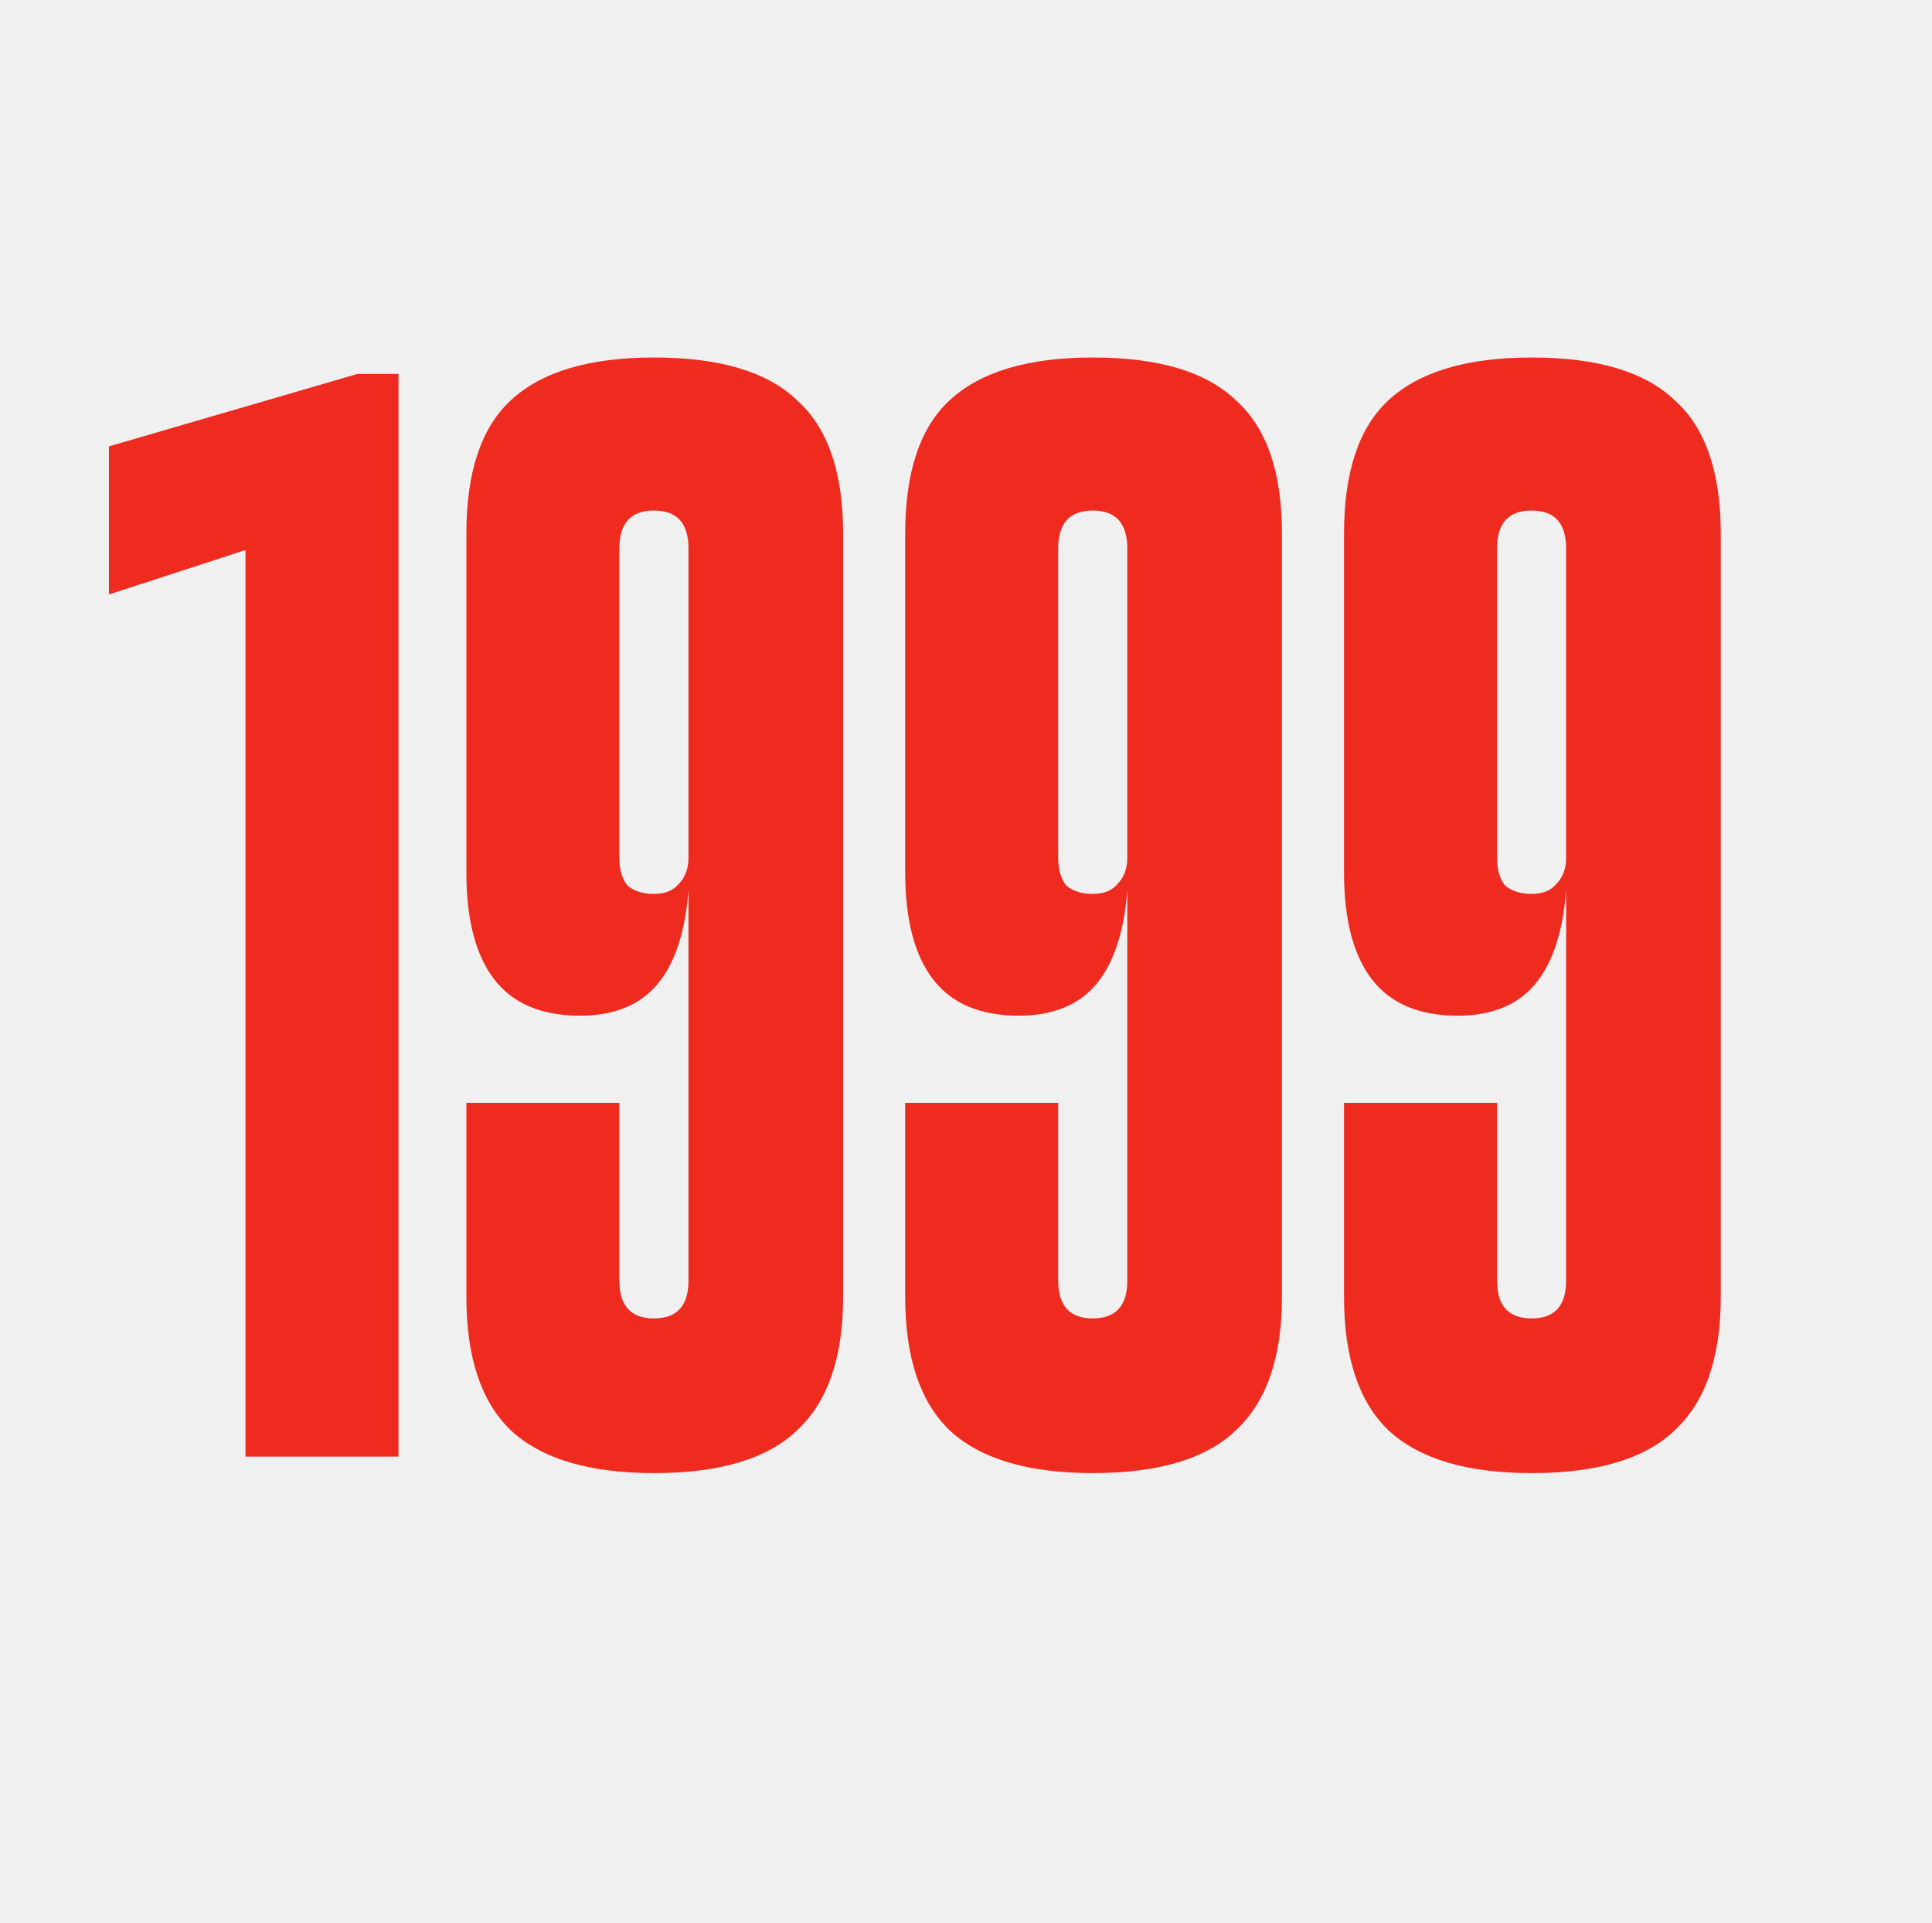
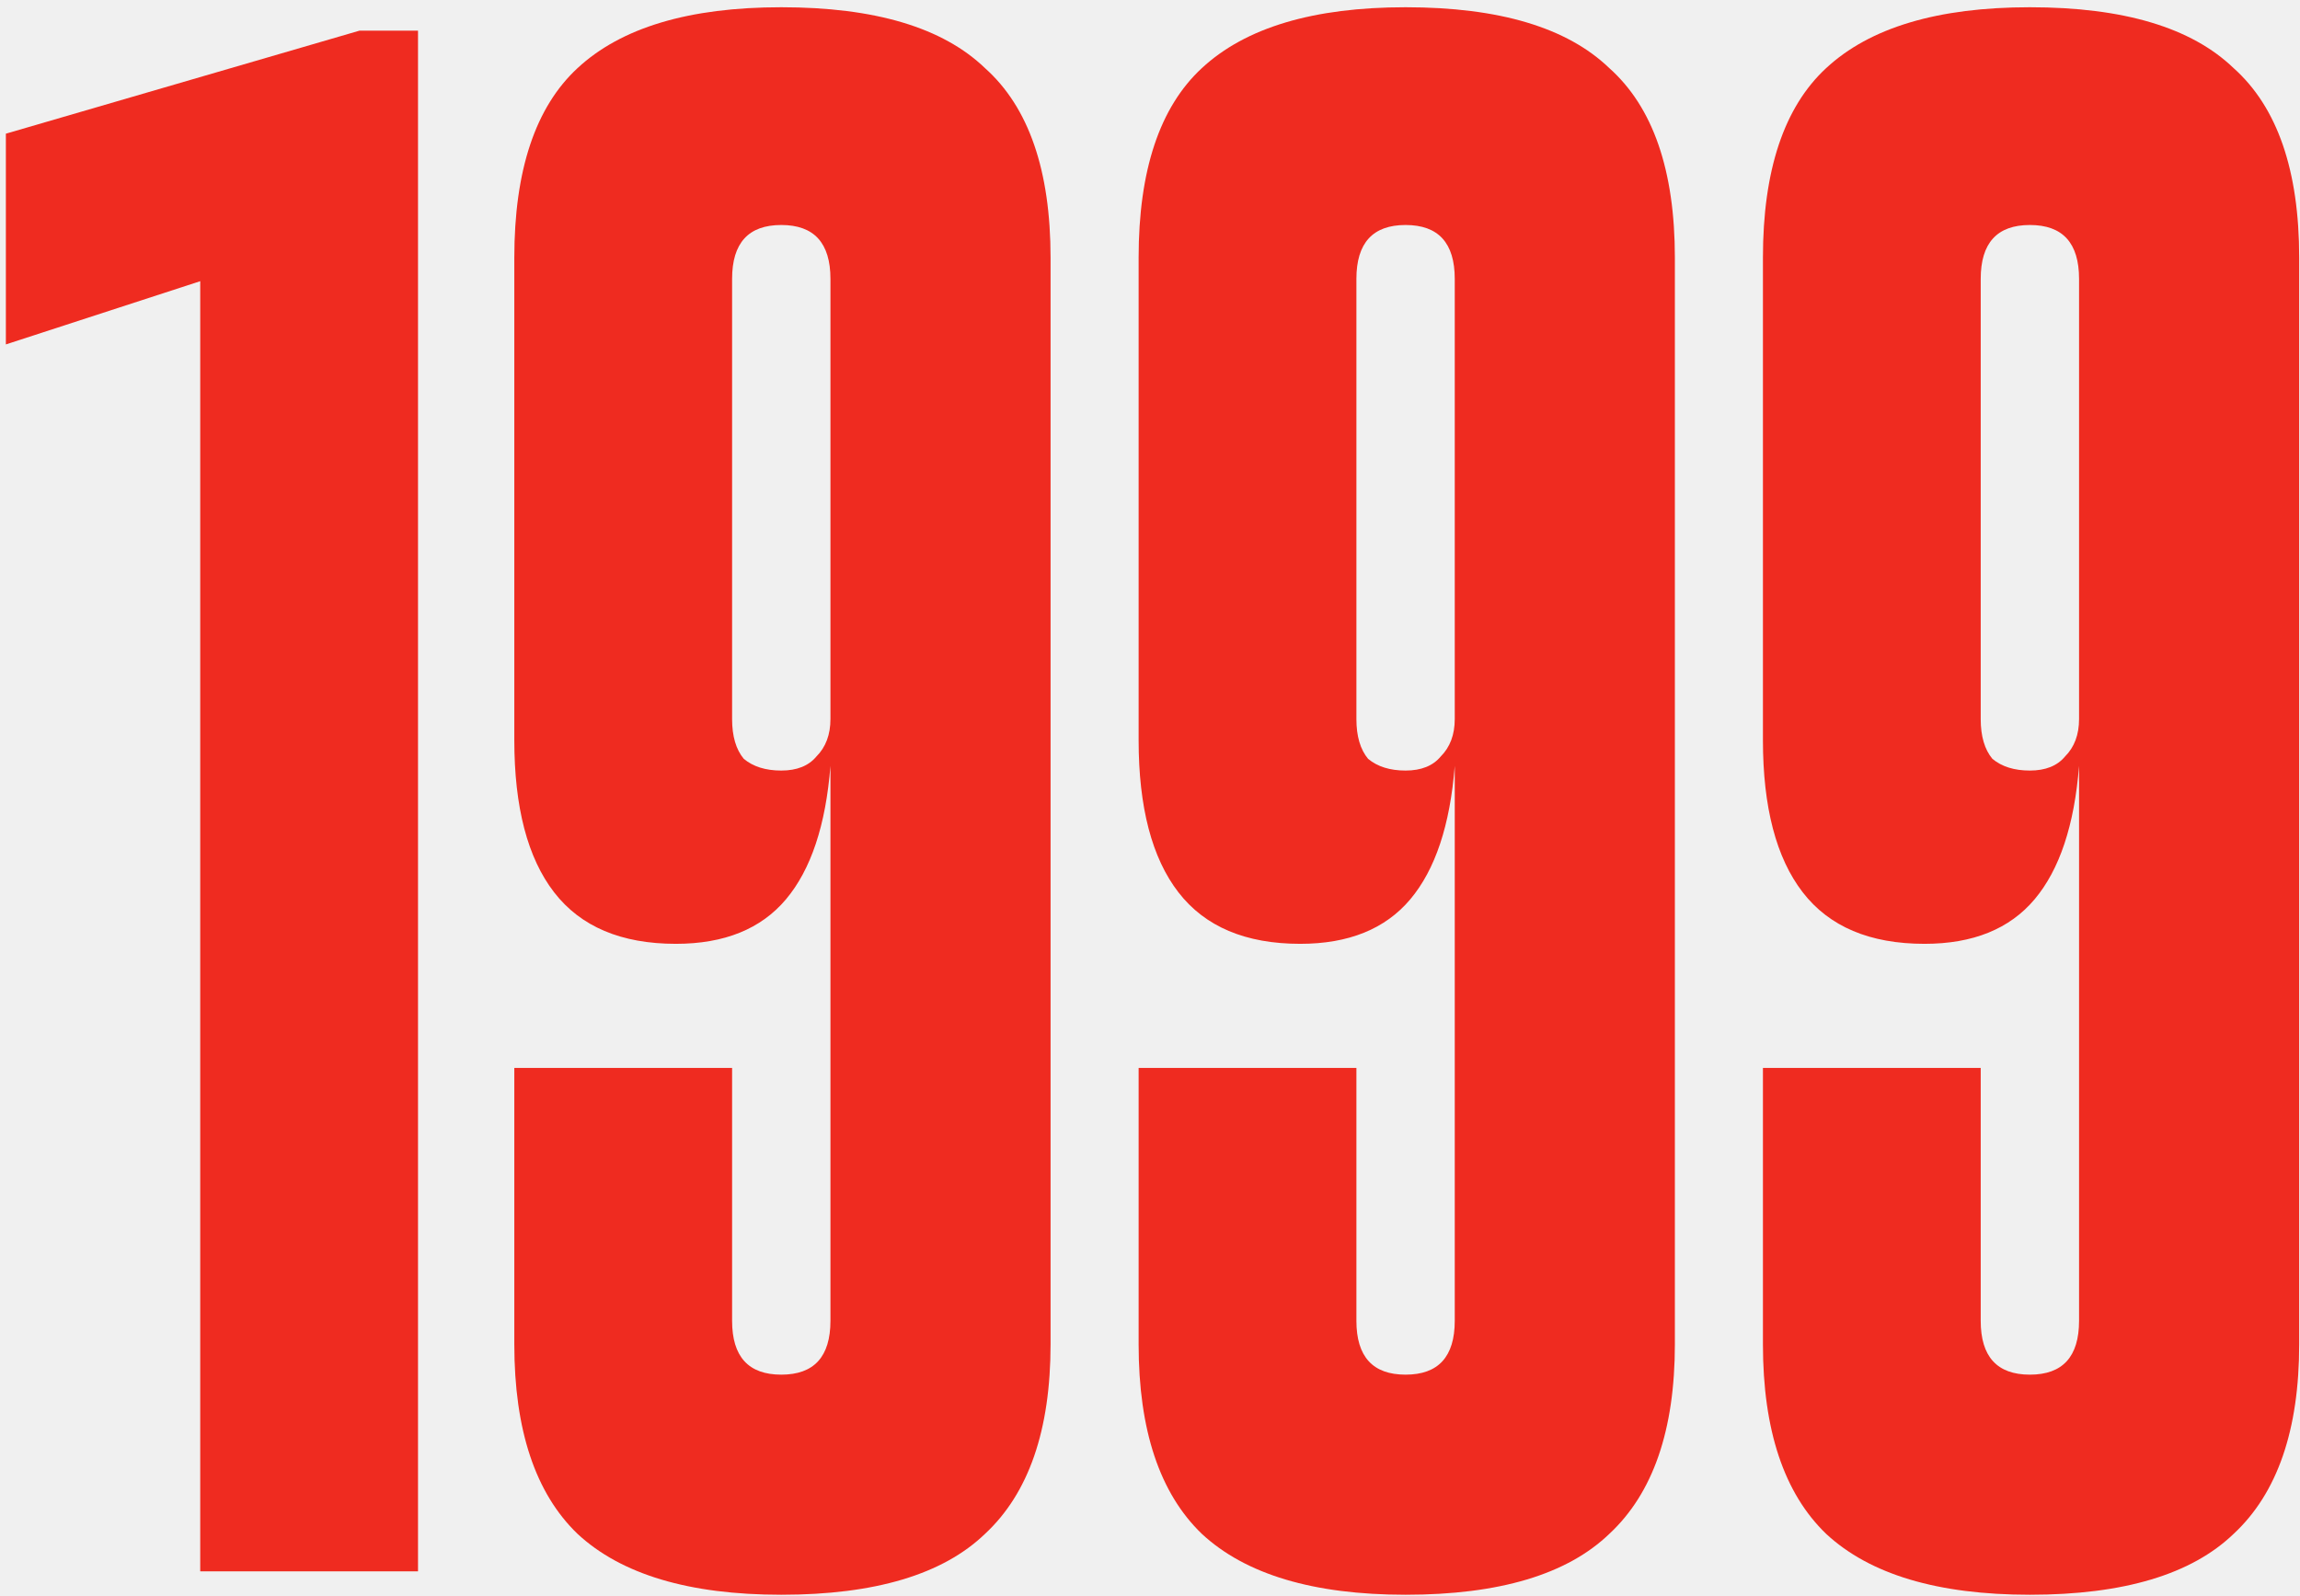
- <svg xmlns="http://www.w3.org/2000/svg" width="390" height="388" viewBox="0 0 390 388" fill="none">
-   <g clip-path="url(#clip0_76_12)">
-     <path d="M21.993 119.98V90.091L72.14 75.478H80.442V294H49.557V111.013L21.993 119.98ZM132.004 297.321C118.941 297.321 109.31 294.443 103.111 288.686C97.133 282.93 94.144 273.963 94.144 261.786V222.598H125.029V258.465C125.029 263.557 127.354 266.104 132.004 266.104C136.653 266.104 138.978 263.557 138.978 258.465V179.758C138.313 188.171 136.21 194.481 132.668 198.687C129.125 202.894 123.922 204.997 117.059 204.997C109.31 204.997 103.554 202.562 99.79 197.691C96.026 192.82 94.144 185.625 94.144 176.104V107.692C94.144 95.293 97.133 86.327 103.111 80.792C109.31 75.035 118.941 72.157 132.004 72.157C145.288 72.157 154.918 75.035 160.896 80.792C167.095 86.327 170.195 95.293 170.195 107.692V261.786C170.195 273.963 167.095 282.93 160.896 288.686C154.918 294.443 145.288 297.321 132.004 297.321ZM125.029 173.116C125.029 175.551 125.583 177.433 126.69 178.761C128.018 179.868 129.79 180.422 132.004 180.422C134.218 180.422 135.878 179.758 136.985 178.429C138.313 177.101 138.978 175.33 138.978 173.116V110.681C138.978 105.589 136.653 103.042 132.004 103.042C127.354 103.042 125.029 105.589 125.029 110.681V173.116ZM220.586 297.321C207.524 297.321 197.893 294.443 191.694 288.686C185.716 282.93 182.727 273.963 182.727 261.786V222.598H213.612V258.465C213.612 263.557 215.937 266.104 220.586 266.104C225.236 266.104 227.56 263.557 227.56 258.465V179.758C226.896 188.171 224.793 194.481 221.25 198.687C217.708 202.894 212.505 204.997 205.642 204.997C197.893 204.997 192.136 202.562 188.373 197.691C184.609 192.82 182.727 185.625 182.727 176.104V107.692C182.727 95.293 185.716 86.327 191.694 80.792C197.893 75.035 207.524 72.157 220.586 72.157C233.87 72.157 243.501 75.035 249.479 80.792C255.678 86.327 258.778 95.293 258.778 107.692V261.786C258.778 273.963 255.678 282.93 249.479 288.686C243.501 294.443 233.87 297.321 220.586 297.321ZM213.612 173.116C213.612 175.551 214.166 177.433 215.273 178.761C216.601 179.868 218.372 180.422 220.586 180.422C222.8 180.422 224.461 179.758 225.568 178.429C226.896 177.101 227.56 175.33 227.56 173.116V110.681C227.56 105.589 225.236 103.042 220.586 103.042C215.937 103.042 213.612 105.589 213.612 110.681V173.116ZM309.169 297.321C296.106 297.321 286.475 294.443 280.276 288.686C274.298 282.93 271.31 273.963 271.31 261.786V222.598H302.195V258.465C302.195 263.557 304.52 266.104 309.169 266.104C313.818 266.104 316.143 263.557 316.143 258.465V179.758C315.479 188.171 313.376 194.481 309.833 198.687C306.291 202.894 301.088 204.997 294.224 204.997C286.475 204.997 280.719 202.562 276.955 197.691C273.191 192.82 271.31 185.625 271.31 176.104V107.692C271.31 95.293 274.298 86.327 280.276 80.792C286.475 75.035 296.106 72.157 309.169 72.157C322.453 72.157 332.084 75.035 338.062 80.792C344.261 86.327 347.36 95.293 347.36 107.692V261.786C347.36 273.963 344.261 282.93 338.062 288.686C332.084 294.443 322.453 297.321 309.169 297.321ZM302.195 173.116C302.195 175.551 302.748 177.433 303.855 178.761C305.184 179.868 306.955 180.422 309.169 180.422C311.383 180.422 313.043 179.758 314.15 178.429C315.479 177.101 316.143 175.33 316.143 173.116V110.681C316.143 105.589 313.818 103.042 309.169 103.042C304.52 103.042 302.195 105.589 302.195 110.681V173.116Z" fill="#EF2B20" />
-   </g>
-   <defs>
-     <clipPath id="clip0_76_12">
-       <rect width="390" height="388" fill="white" />
-     </clipPath>
-   </defs>
+ <svg xmlns="http://www.w3.org/2000/svg" width="281" height="195" viewBox="0 0 281 195" fill="none">
+   <path d="M0.717 42.084V16.335L43.918 3.746H51.07V192H24.463V34.359L0.717 42.084ZM95.451 194.861C84.198 194.861 75.901 192.381 70.56 187.422C65.41 182.463 62.836 174.739 62.836 164.248V130.488H89.443V161.387C89.443 165.774 91.445 167.968 95.451 167.968C99.456 167.968 101.459 165.774 101.459 161.387V93.582C100.887 100.829 99.075 106.265 96.023 109.889C92.971 113.513 88.489 115.325 82.576 115.325C75.901 115.325 70.942 113.227 67.699 109.031C64.457 104.835 62.836 98.636 62.836 90.434V31.498C62.836 20.817 65.41 13.092 70.56 8.324C75.901 3.365 84.198 0.885 95.451 0.885C106.895 0.885 115.192 3.365 120.342 8.324C125.682 13.092 128.352 20.817 128.352 31.498V164.248C128.352 174.739 125.682 182.463 120.342 187.422C115.192 192.381 106.895 194.861 95.451 194.861ZM89.443 87.86C89.443 89.958 89.92 91.579 90.873 92.723C92.018 93.677 93.543 94.154 95.451 94.154C97.358 94.154 98.789 93.582 99.742 92.437C100.887 91.293 101.459 89.767 101.459 87.86V34.073C101.459 29.686 99.456 27.492 95.451 27.492C91.445 27.492 89.443 29.686 89.443 34.073V87.86ZM171.725 194.861C160.472 194.861 152.175 192.381 146.834 187.422C141.684 182.463 139.11 174.739 139.11 164.248V130.488H165.717V161.387C165.717 165.774 167.72 167.968 171.725 167.968C175.73 167.968 177.733 165.774 177.733 161.387V93.582C177.161 100.829 175.349 106.265 172.297 109.889C169.245 113.513 164.763 115.325 158.85 115.325C152.175 115.325 147.216 113.227 143.973 109.031C140.731 104.835 139.11 98.636 139.11 90.434V31.498C139.11 20.817 141.684 13.092 146.834 8.324C152.175 3.365 160.472 0.885 171.725 0.885C183.169 0.885 191.466 3.365 196.616 8.324C201.956 13.092 204.626 20.817 204.626 31.498V164.248C204.626 174.739 201.956 182.463 196.616 187.422C191.466 192.381 183.169 194.861 171.725 194.861ZM165.717 87.86C165.717 89.958 166.194 91.579 167.147 92.723C168.292 93.677 169.818 94.154 171.725 94.154C173.632 94.154 175.063 93.582 176.016 92.437C177.161 91.293 177.733 89.767 177.733 87.86V34.073C177.733 29.686 175.73 27.492 171.725 27.492C167.72 27.492 165.717 29.686 165.717 34.073V87.86ZM247.999 194.861C236.746 194.861 228.449 192.381 223.108 187.422C217.959 182.463 215.384 174.739 215.384 164.248V130.488H241.991V161.387C241.991 165.774 243.994 167.968 247.999 167.968C252.004 167.968 254.007 165.774 254.007 161.387V93.582C253.435 100.829 251.623 106.265 248.571 109.889C245.52 113.513 241.037 115.325 235.125 115.325C228.449 115.325 223.49 113.227 220.247 109.031C217.005 104.835 215.384 98.636 215.384 90.434V31.498C215.384 20.817 217.959 13.092 223.108 8.324C228.449 3.365 236.746 0.885 247.999 0.885C259.443 0.885 267.74 3.365 272.89 8.324C278.23 13.092 280.901 20.817 280.901 31.498V164.248C280.901 174.739 278.23 182.463 272.89 187.422C267.74 192.381 259.443 194.861 247.999 194.861ZM241.991 87.86C241.991 89.958 242.468 91.579 243.421 92.723C244.566 93.677 246.092 94.154 247.999 94.154C249.906 94.154 251.337 93.582 252.291 92.437C253.435 91.293 254.007 89.767 254.007 87.86V34.073C254.007 29.686 252.004 27.492 247.999 27.492C243.994 27.492 241.991 29.686 241.991 34.073V87.86Z" fill="#EF2B20" />
</svg>
